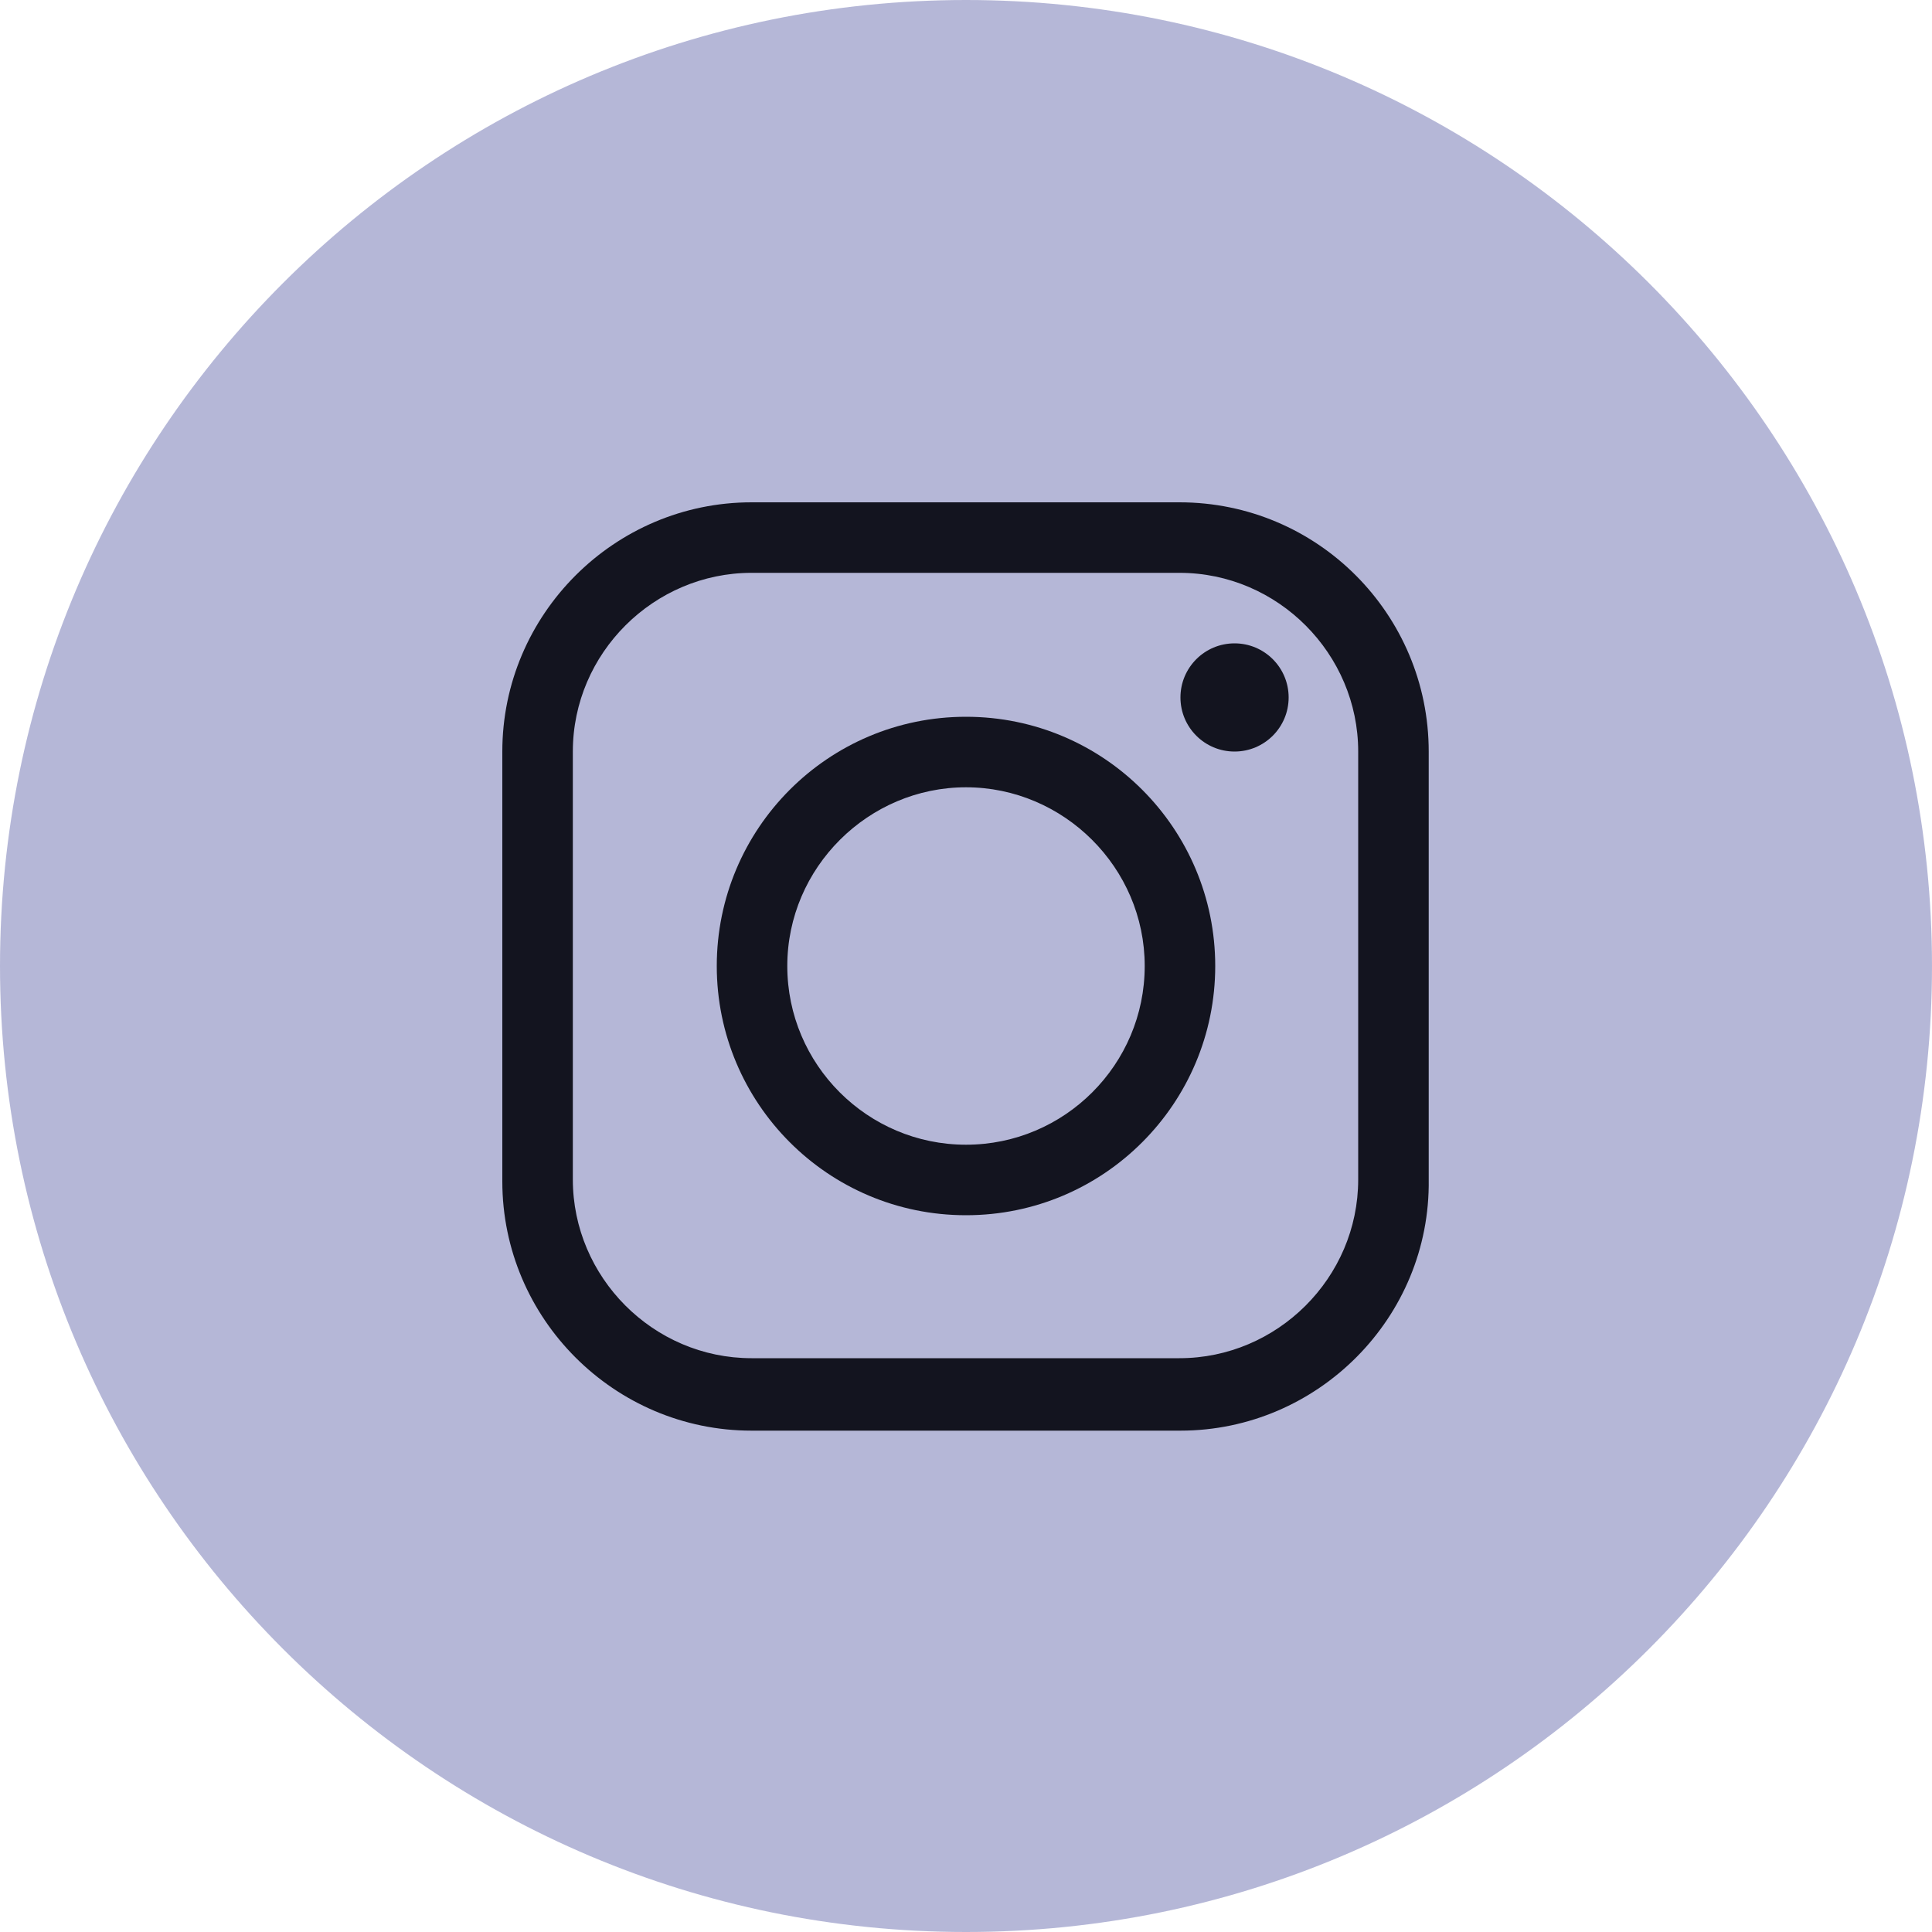
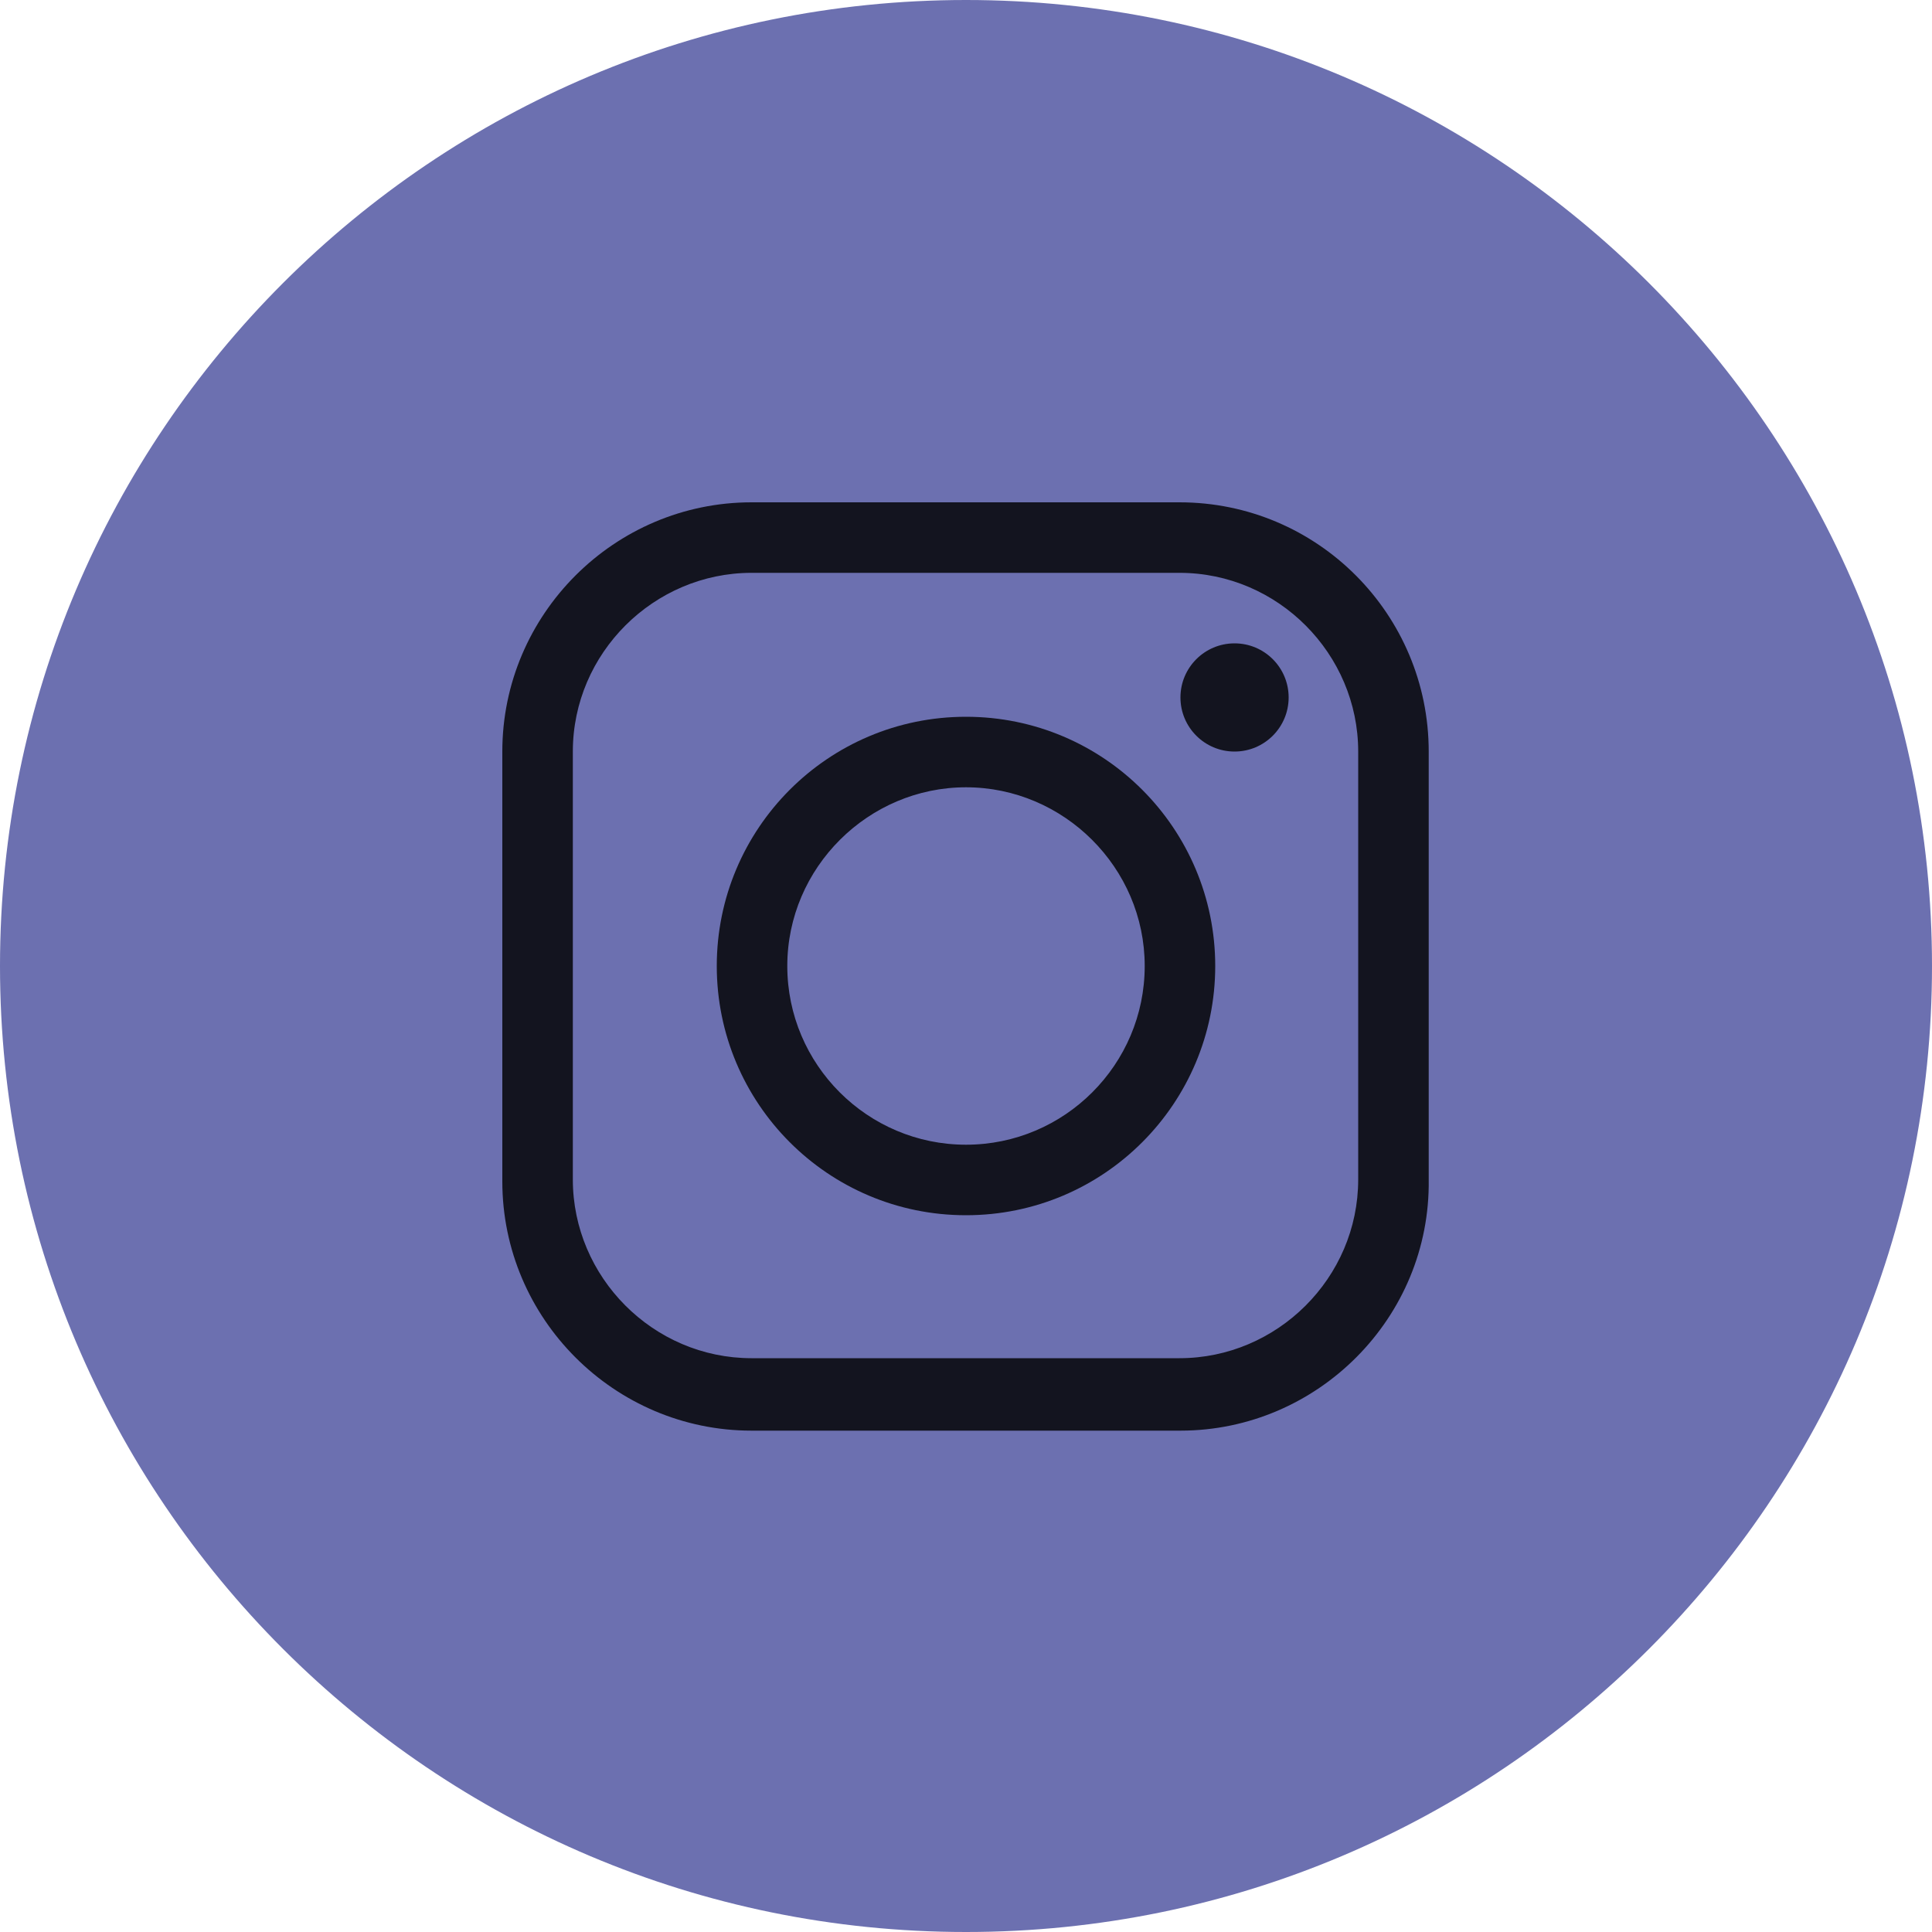
<svg xmlns="http://www.w3.org/2000/svg" version="1.1" id="Layer_1" x="0px" y="0px" viewBox="0 0 200 200" style="enable-background:new 0 0 200 200;" xml:space="preserve">
  <style type="text/css">
- 	.st0{opacity:0.5;fill:#6C70B0;}
+ 	.st0{fill:#6C70B0;}
	.st1{fill:#13141F;}
</style>
  <path class="st0" d="M100,0c55.2,0,100,44.8,100,100s-44.8,100-100,100S0,155.2,0,100S44.8,0,100,0z" />
  <g>
    <g>
      <g>
        <g>
          <g>
            <path class="st1" d="M100,125.8c-14.3,0-25.8-11.6-25.8-25.8S85.7,74.2,100,74.2s25.8,11.6,25.8,25.8S114.3,125.8,100,125.8z        M100,81.5c-10.1,0-18.5,8.3-18.5,18.5s8.3,18.5,18.5,18.5s18.5-8.3,18.5-18.5S110.1,81.5,100,81.5z" />
            <circle class="st1" cx="127.8" cy="72.2" r="5.6" />
            <path class="st1" d="M122.2,148.1H77.8c-14.2,0-25.8-11.6-25.8-25.8V77.8c0-14.2,11.6-25.8,25.8-25.8h44.3       c14.3,0,25.8,11.6,25.8,25.8v44.3C148.1,136.4,136.4,148.1,122.2,148.1z M77.8,59.3c-10.1,0-18.5,8.3-18.5,18.5v44.3       c0,10.1,8.3,18.5,18.5,18.5h44.3c10.1,0,18.5-8.3,18.5-18.5V77.8c0-10.1-8.3-18.5-18.5-18.5C122.1,59.3,77.8,59.3,77.8,59.3z" />
          </g>
        </g>
      </g>
    </g>
  </g>
  <g>
    <text transform="matrix(1 0 0 1 -552.6807 -476.0039)" style="fill:#6E72B3; font-family:'TTNeorisTrial-Md'; font-size:24px;">Ремонт обслуживание</text>
    <text transform="matrix(1 0 0 1 -552.6807 -453.0039)" style="fill:#6E72B3; font-family:'TTNeorisTrial-Md'; font-size:24px;">и установка домофонов</text>
  </g>
</svg>
